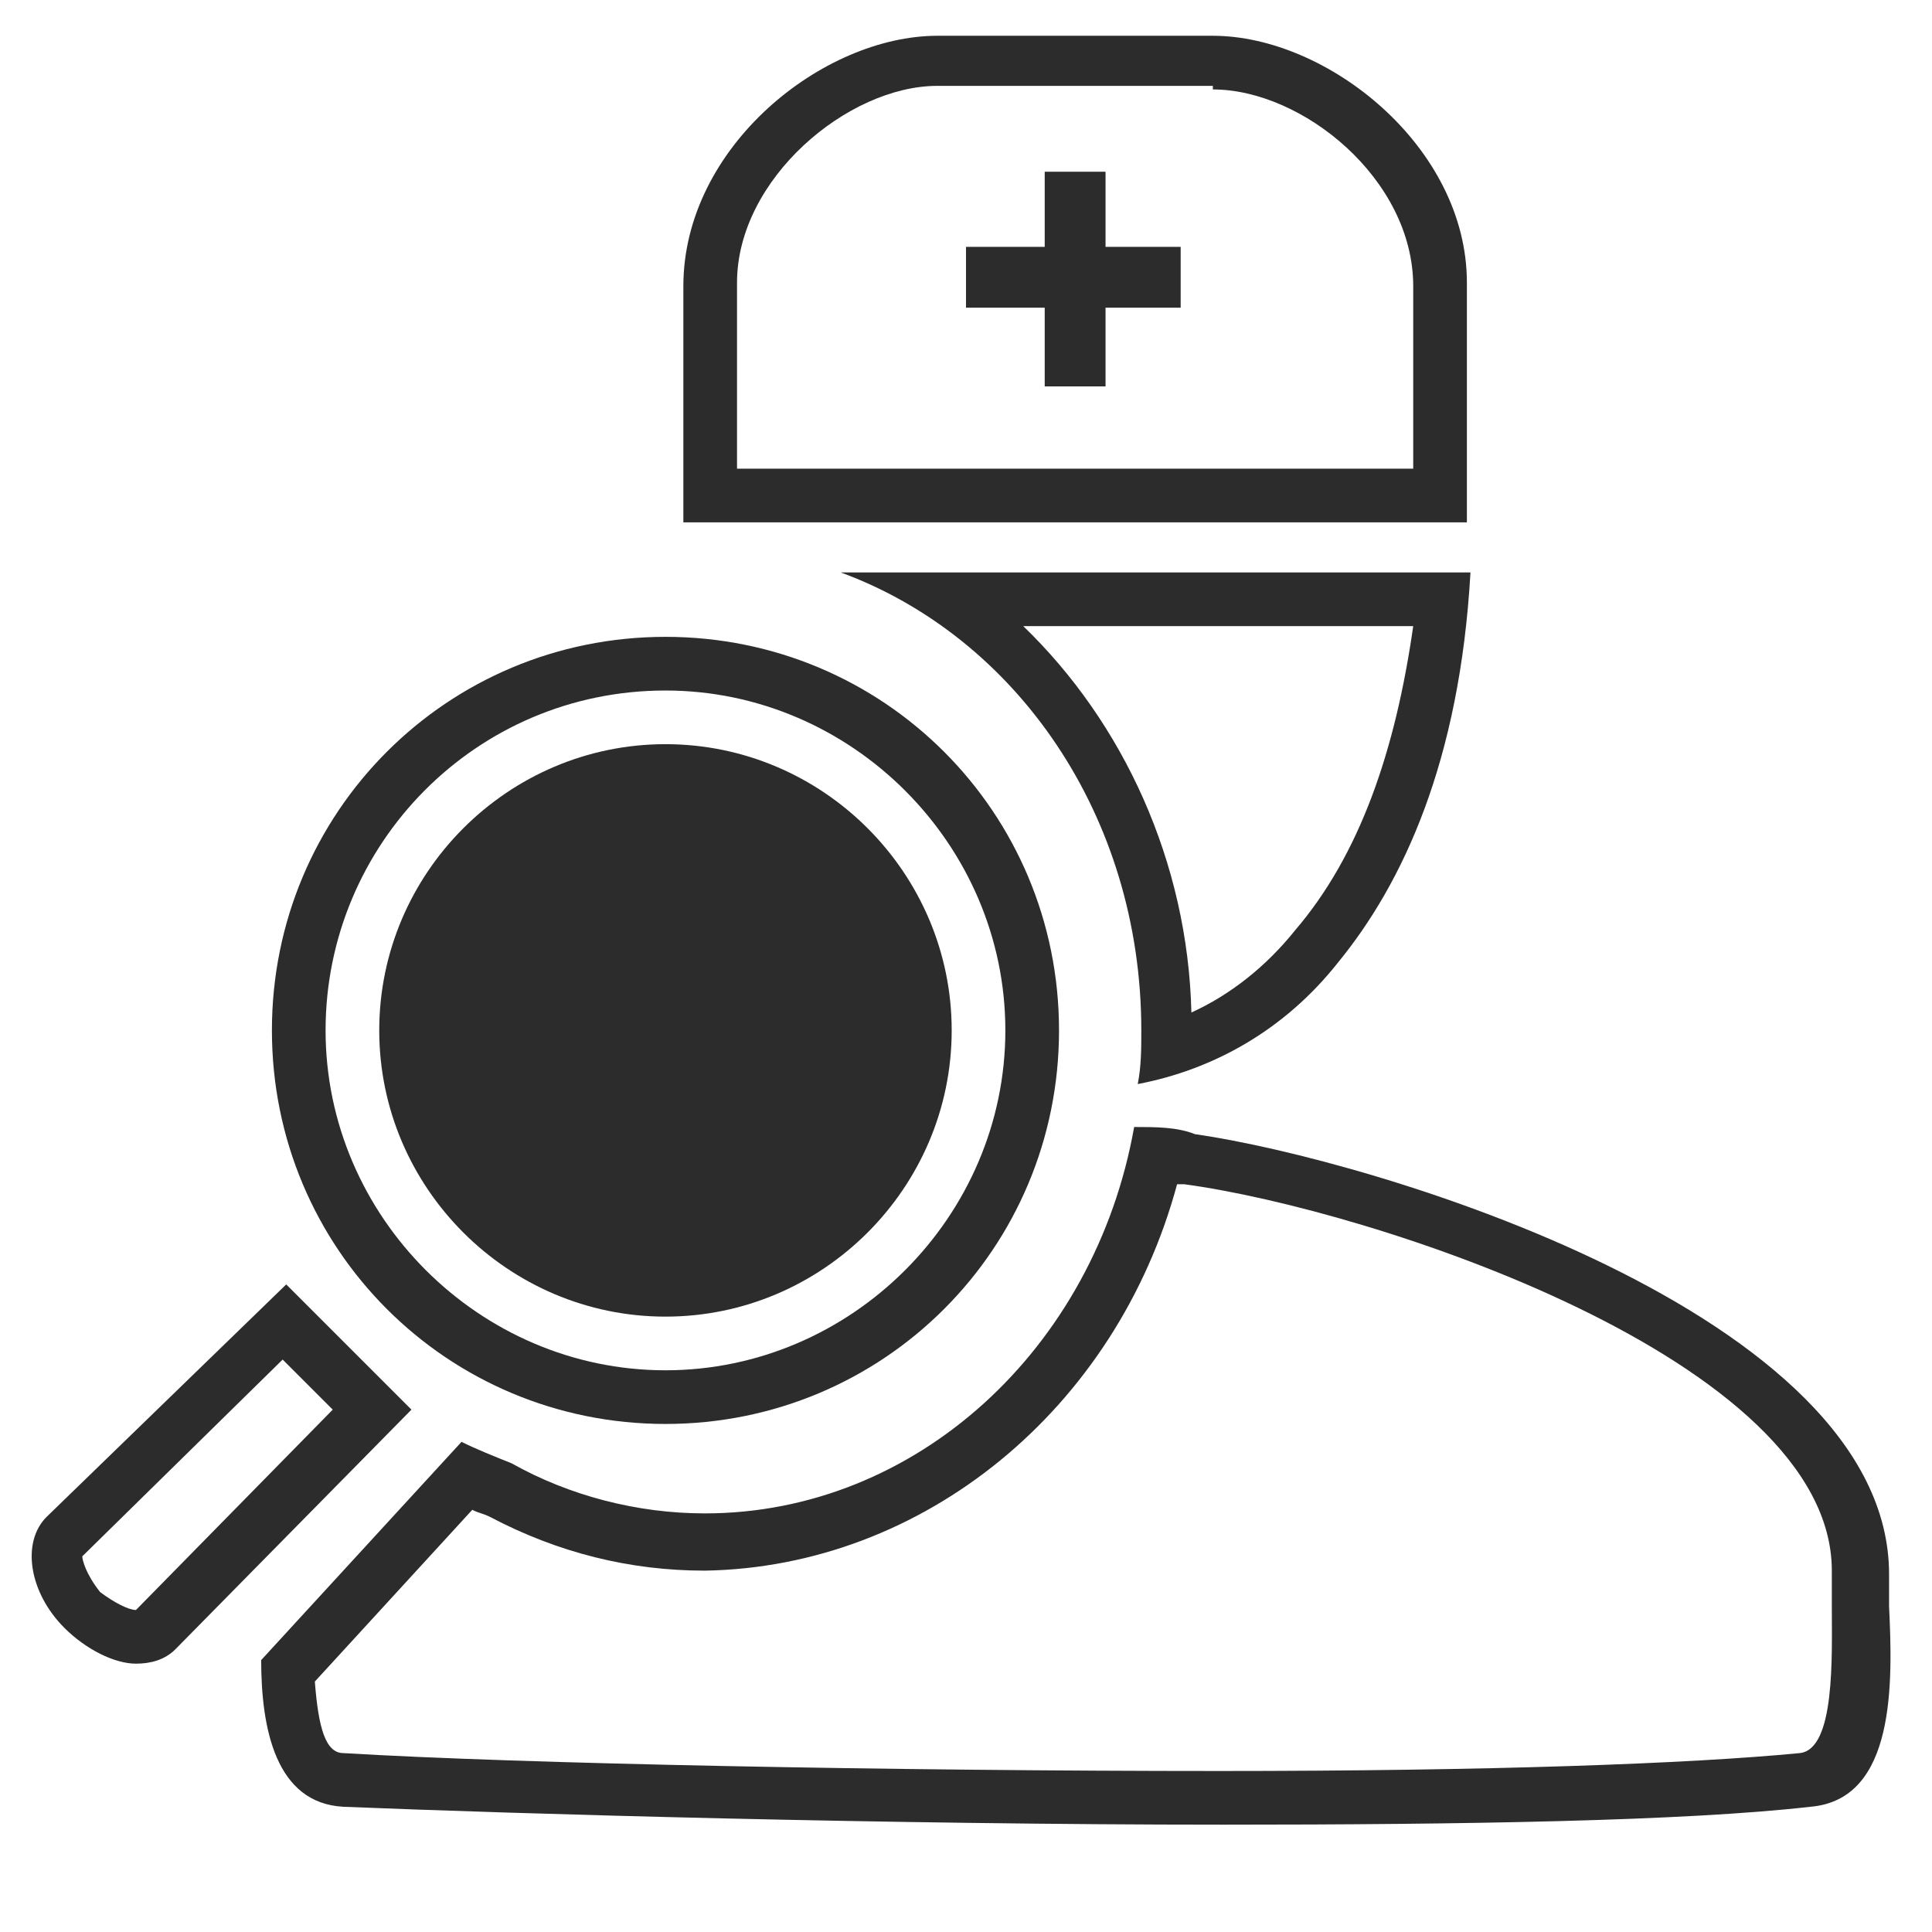
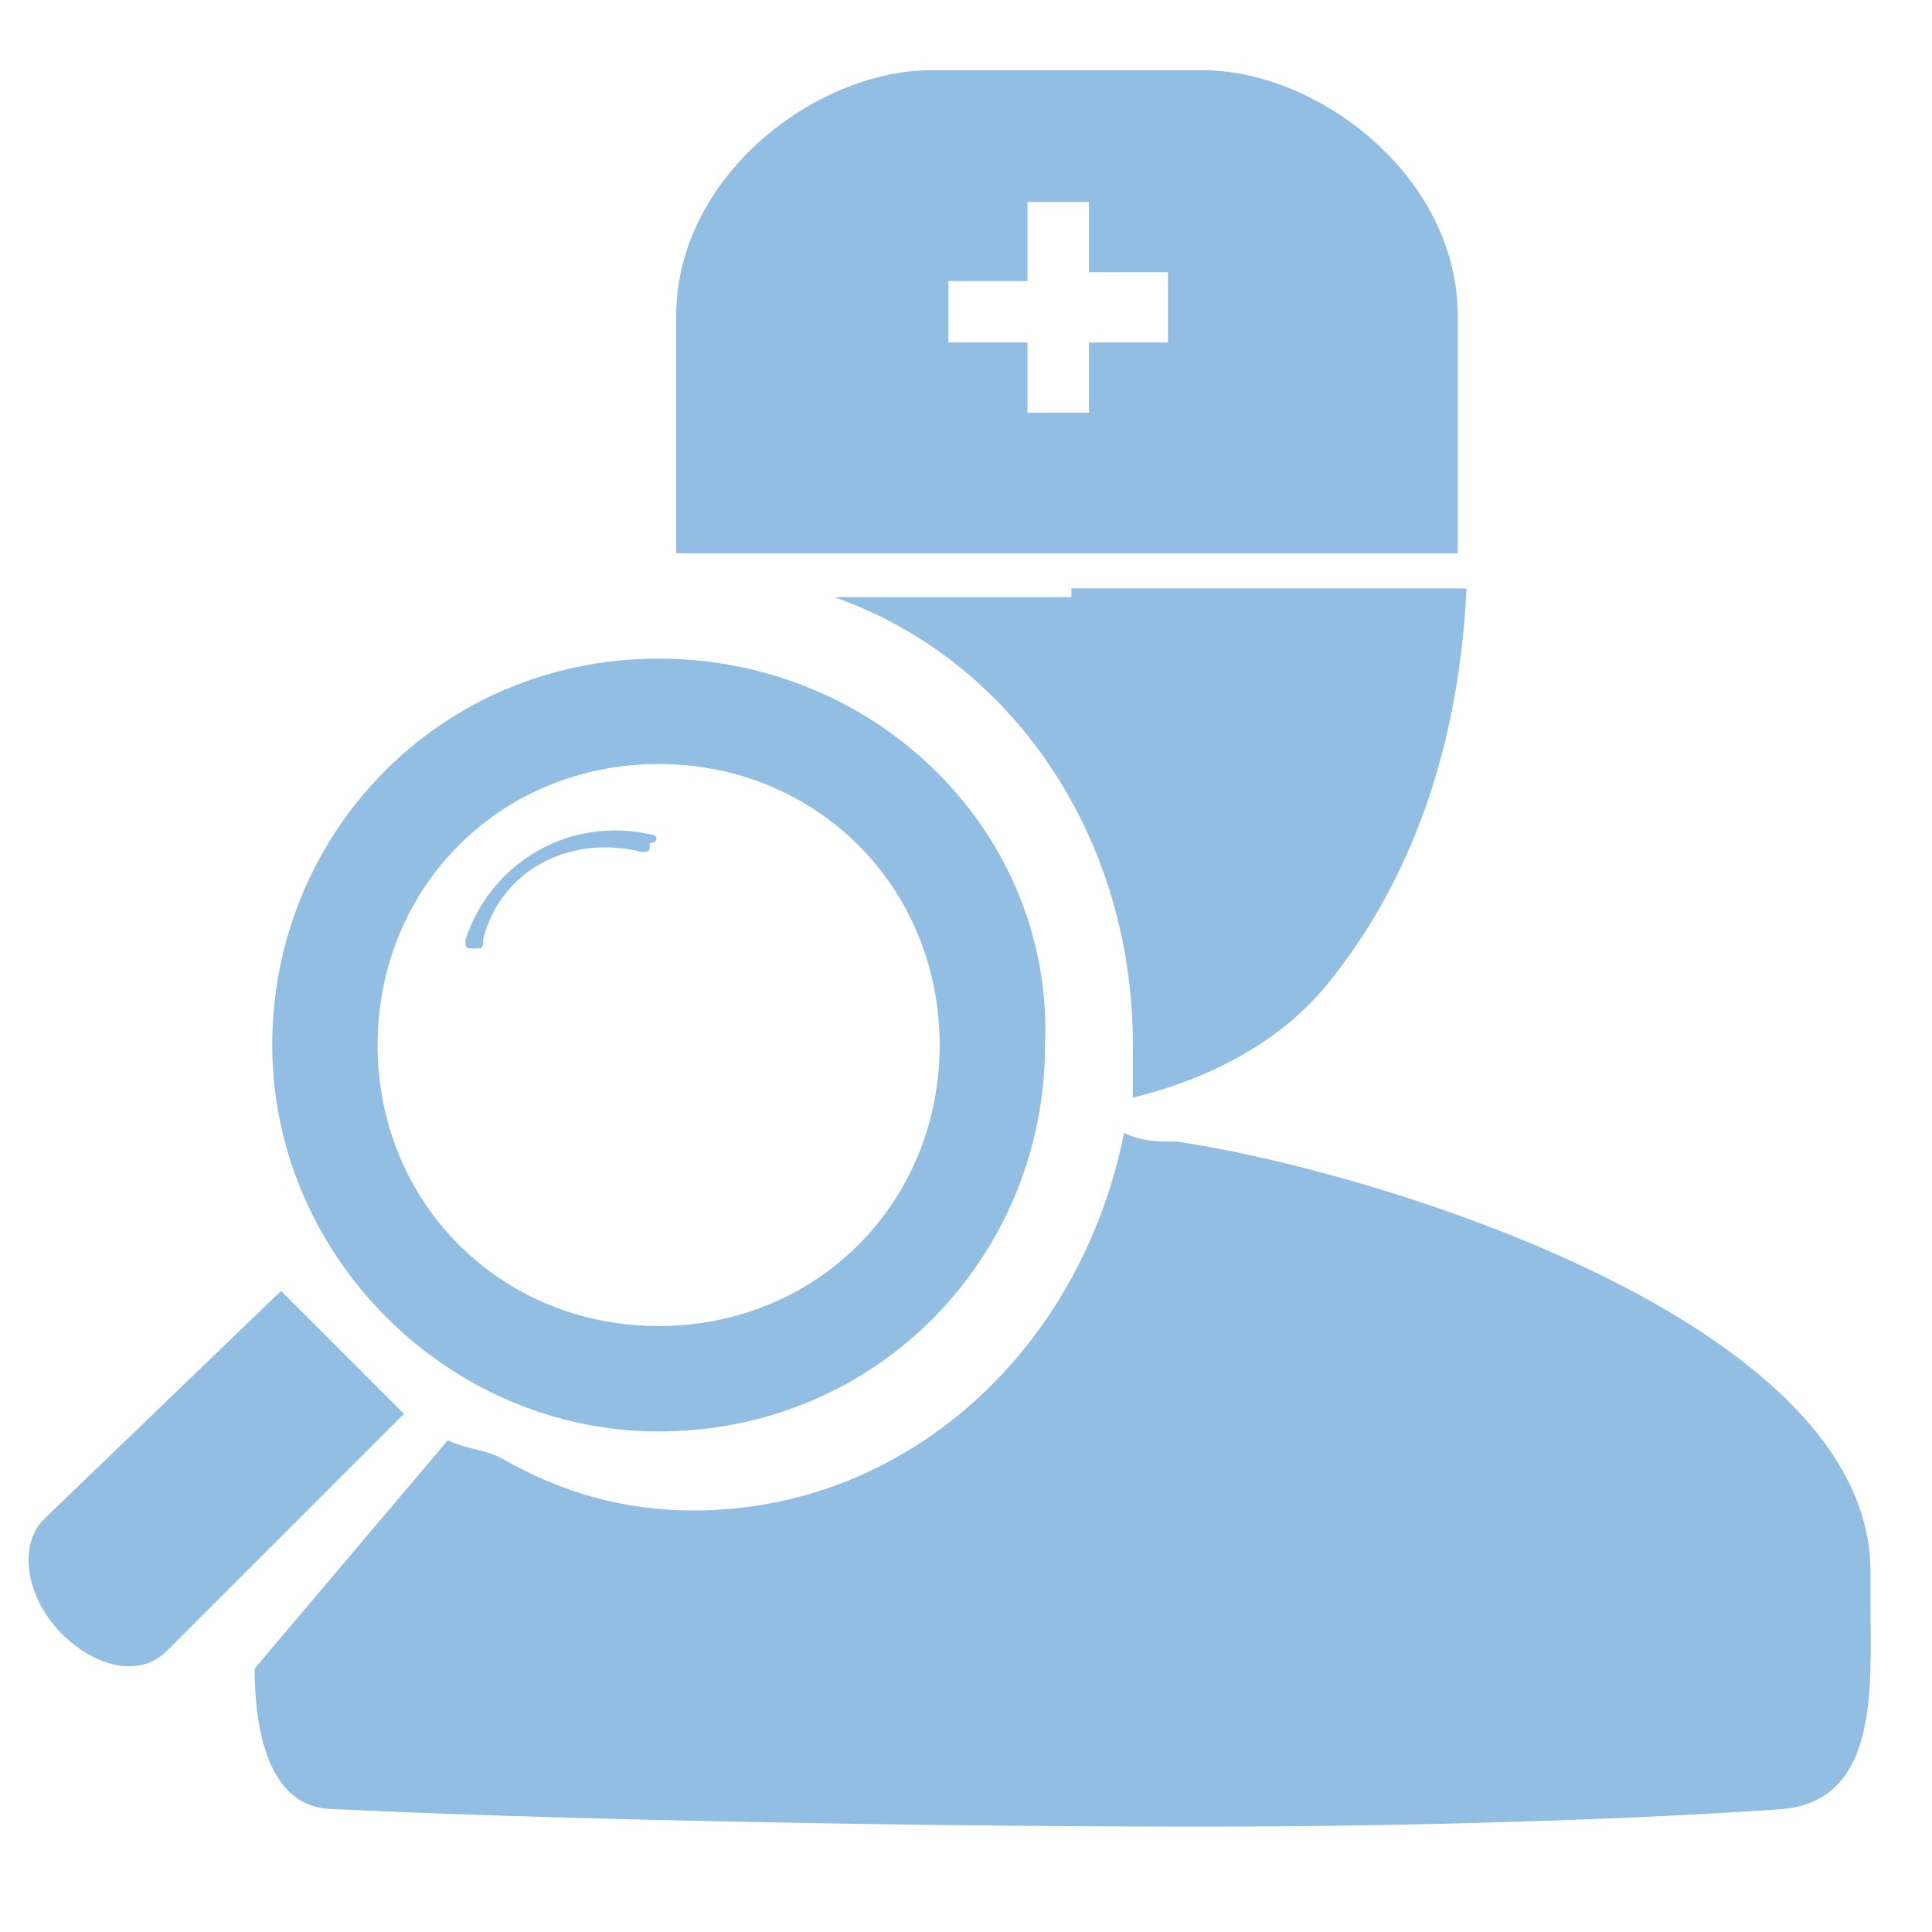
- <svg xmlns="http://www.w3.org/2000/svg" t="1538894657433" class="icon" style="" viewBox="0 0 1024 1024" version="1.1" p-id="10713" width="200" height="200">
+ <svg xmlns="http://www.w3.org/2000/svg" t="1538055998224" class="icon" style="" viewBox="0 0 1024 1024" version="1.1" p-id="2040" width="200" height="200">
  <defs>
    <style type="text/css" />
  </defs>
-   <path d="M585.956 91.022h-32.237v39.822H512v32.237h41.719v41.719h32.237V163.081H625.778V130.844h-39.822V91.022z" fill="#2c2c2c" p-id="10714" />
-   <path d="M642.844 47.407c47.407 0 106.193 47.407 106.193 104.296v96.711H390.637V149.807c0-54.993 58.785-104.296 106.193-104.296h146.015m0-26.548h-146.015c-60.681 0-134.637 58.785-134.637 132.741v125.156H777.481V149.807C777.481 77.748 703.526 18.963 642.844 18.963zM749.037 331.852C739.556 398.222 720.593 453.215 686.459 493.037c-15.17 18.963-34.133 34.133-54.993 43.615-1.896-79.644-36.03-153.6-89.126-204.8h206.696m30.341-28.444H445.63c92.919 34.133 159.289 128.948 159.289 242.726 0 9.481 0 18.963-1.896 28.444 39.822-7.585 77.748-28.444 106.193-64.474 34.133-41.719 64.474-106.193 70.163-206.696zM352.711 365.985c98.607 0 180.148 81.541 180.148 180.148s-81.541 180.148-180.148 180.148-180.148-81.541-180.148-180.148 79.644-180.148 180.148-180.148m0-28.444c-115.674 0-208.593 92.919-208.593 208.593s92.919 208.593 208.593 208.593 208.593-92.919 208.593-208.593-92.919-208.593-208.593-208.593z" fill="#2c2c2c" p-id="10715" />
-   <path d="M352.711 697.837c-83.437 0-151.704-68.267-151.704-151.704s68.267-151.704 151.704-151.704 151.704 68.267 151.704 151.704-68.267 151.704-151.704 151.704z" fill="#2c2c2c" p-id="10716" />
-   <path d="M623.881 627.674h3.793c98.607 13.274 343.23 92.919 343.23 204.8v18.963c0 26.548 1.896 75.852-17.067 77.748-58.785 5.689-164.978 9.481-307.2 9.481-172.563 0-369.778-3.793-464.593-9.481-9.481 0-13.274-13.274-15.17-37.926l83.437-91.022c3.793 1.896 5.689 1.896 9.481 3.793 36.03 18.963 73.956 28.444 113.778 28.444 115.674-1.896 218.074-85.333 250.311-204.8m-22.756-30.341c-20.859 117.57-115.674 204.8-227.556 204.8-36.03 0-72.059-9.481-102.4-26.548-9.481-3.793-18.963-7.585-26.548-11.378l-106.193 115.674c0 36.03 7.585 75.852 43.615 77.748 92.919 3.793 288.237 9.481 466.489 9.481 127.052 0 244.622-1.896 310.993-9.481 45.511-3.793 43.615-66.37 41.719-106.193V834.37c0-138.43-274.963-219.97-367.881-233.244-9.481-3.793-20.859-3.793-32.237-3.793z" fill="#2c2c2c" p-id="10717" />
-   <path d="M348.919 430.459c-41.719-11.378-85.333 15.17-96.711 56.889 0 3.793 1.896 5.689 3.793 7.585 3.793 0 5.689-1.896 7.585-3.793 9.481-36.03 47.407-58.785 83.437-49.304 3.793 0 5.689-1.896 7.585-3.793 0-3.793-1.896-5.689-5.689-7.585z m0 0" fill="#2c2c2c" p-id="10718" />
-   <path d="M149.807 720.593l26.548 26.548L72.059 853.333c-3.793 0-11.378-3.793-18.963-9.481-7.585-9.481-9.481-17.067-9.481-18.963L149.807 720.593m1.896-39.822l-127.052 123.259c-13.274 13.274-9.481 39.822 9.481 58.785 11.378 11.378 26.548 18.963 37.926 18.963 7.585 0 15.17-1.896 20.859-7.585l125.156-127.052L151.704 680.77z" fill="#2c2c2c" p-id="10719" />
+   <path d="M637.673 37.236h-144.291C432.873 37.236 358.4 93.091 358.4 167.564v125.673h414.255V167.564C772.655 93.091 698.182 37.236 637.673 37.236z m-18.618 144.291h-41.891v37.236h-32.582v-37.236h-41.891v-32.582h41.891v-41.891h32.582v37.236h41.891v37.236zM567.855 316.509H442.182c93.091 32.582 158.255 125.673 158.255 237.382v27.927c37.236-9.309 79.127-27.927 107.055-65.164 32.582-41.891 65.164-107.055 69.818-204.8h-209.455z" fill="#91BEE2" p-id="2041" />
+   <path d="M349.091 349.091c-116.364 0-204.8 93.091-204.8 204.8 0 111.709 93.091 204.8 204.8 204.8 116.364 0 204.8-93.091 204.8-204.8 4.655-111.709-88.436-204.8-204.8-204.8z m0 353.745c-83.782 0-148.945-65.164-148.945-148.945 0-83.782 65.164-148.945 148.945-148.945 83.782 0 148.945 65.164 148.945 148.945 0 83.782-65.164 148.945-148.945 148.945z" fill="#91BEE2" p-id="2042" />
+   <path d="M991.418 851.782v-18.618c0-134.982-269.964-214.109-367.709-228.073-9.309 0-18.618 0-27.927-4.655-23.273 116.364-116.364 200.145-228.073 200.145-37.236 0-69.818-9.309-102.4-27.927-9.309-4.655-18.618-4.655-27.927-9.309L134.982 884.364c0 37.236 9.309 74.473 41.891 74.473 93.091 4.655 283.927 9.309 460.8 9.309 125.673 0 242.036-4.655 307.2-9.309 51.2-4.655 46.545-65.164 46.545-107.055zM344.436 442.182c-41.891-9.309-83.782 13.964-97.745 55.855 0 4.655 0 4.655 4.655 4.655s4.655 0 4.655-4.655c9.309-37.236 46.545-55.855 83.782-46.545 4.655 0 4.655 0 4.655-4.655 4.655 0 4.655-4.655 0-4.655z m0 0M32.582 865.745c-18.618-18.618-23.273-46.545-9.309-60.509l125.673-121.018 65.164 65.164-125.673 125.673c-13.964 13.964-37.236 9.309-55.855-9.309z" fill="#91BEE2" p-id="2043" />
</svg>
